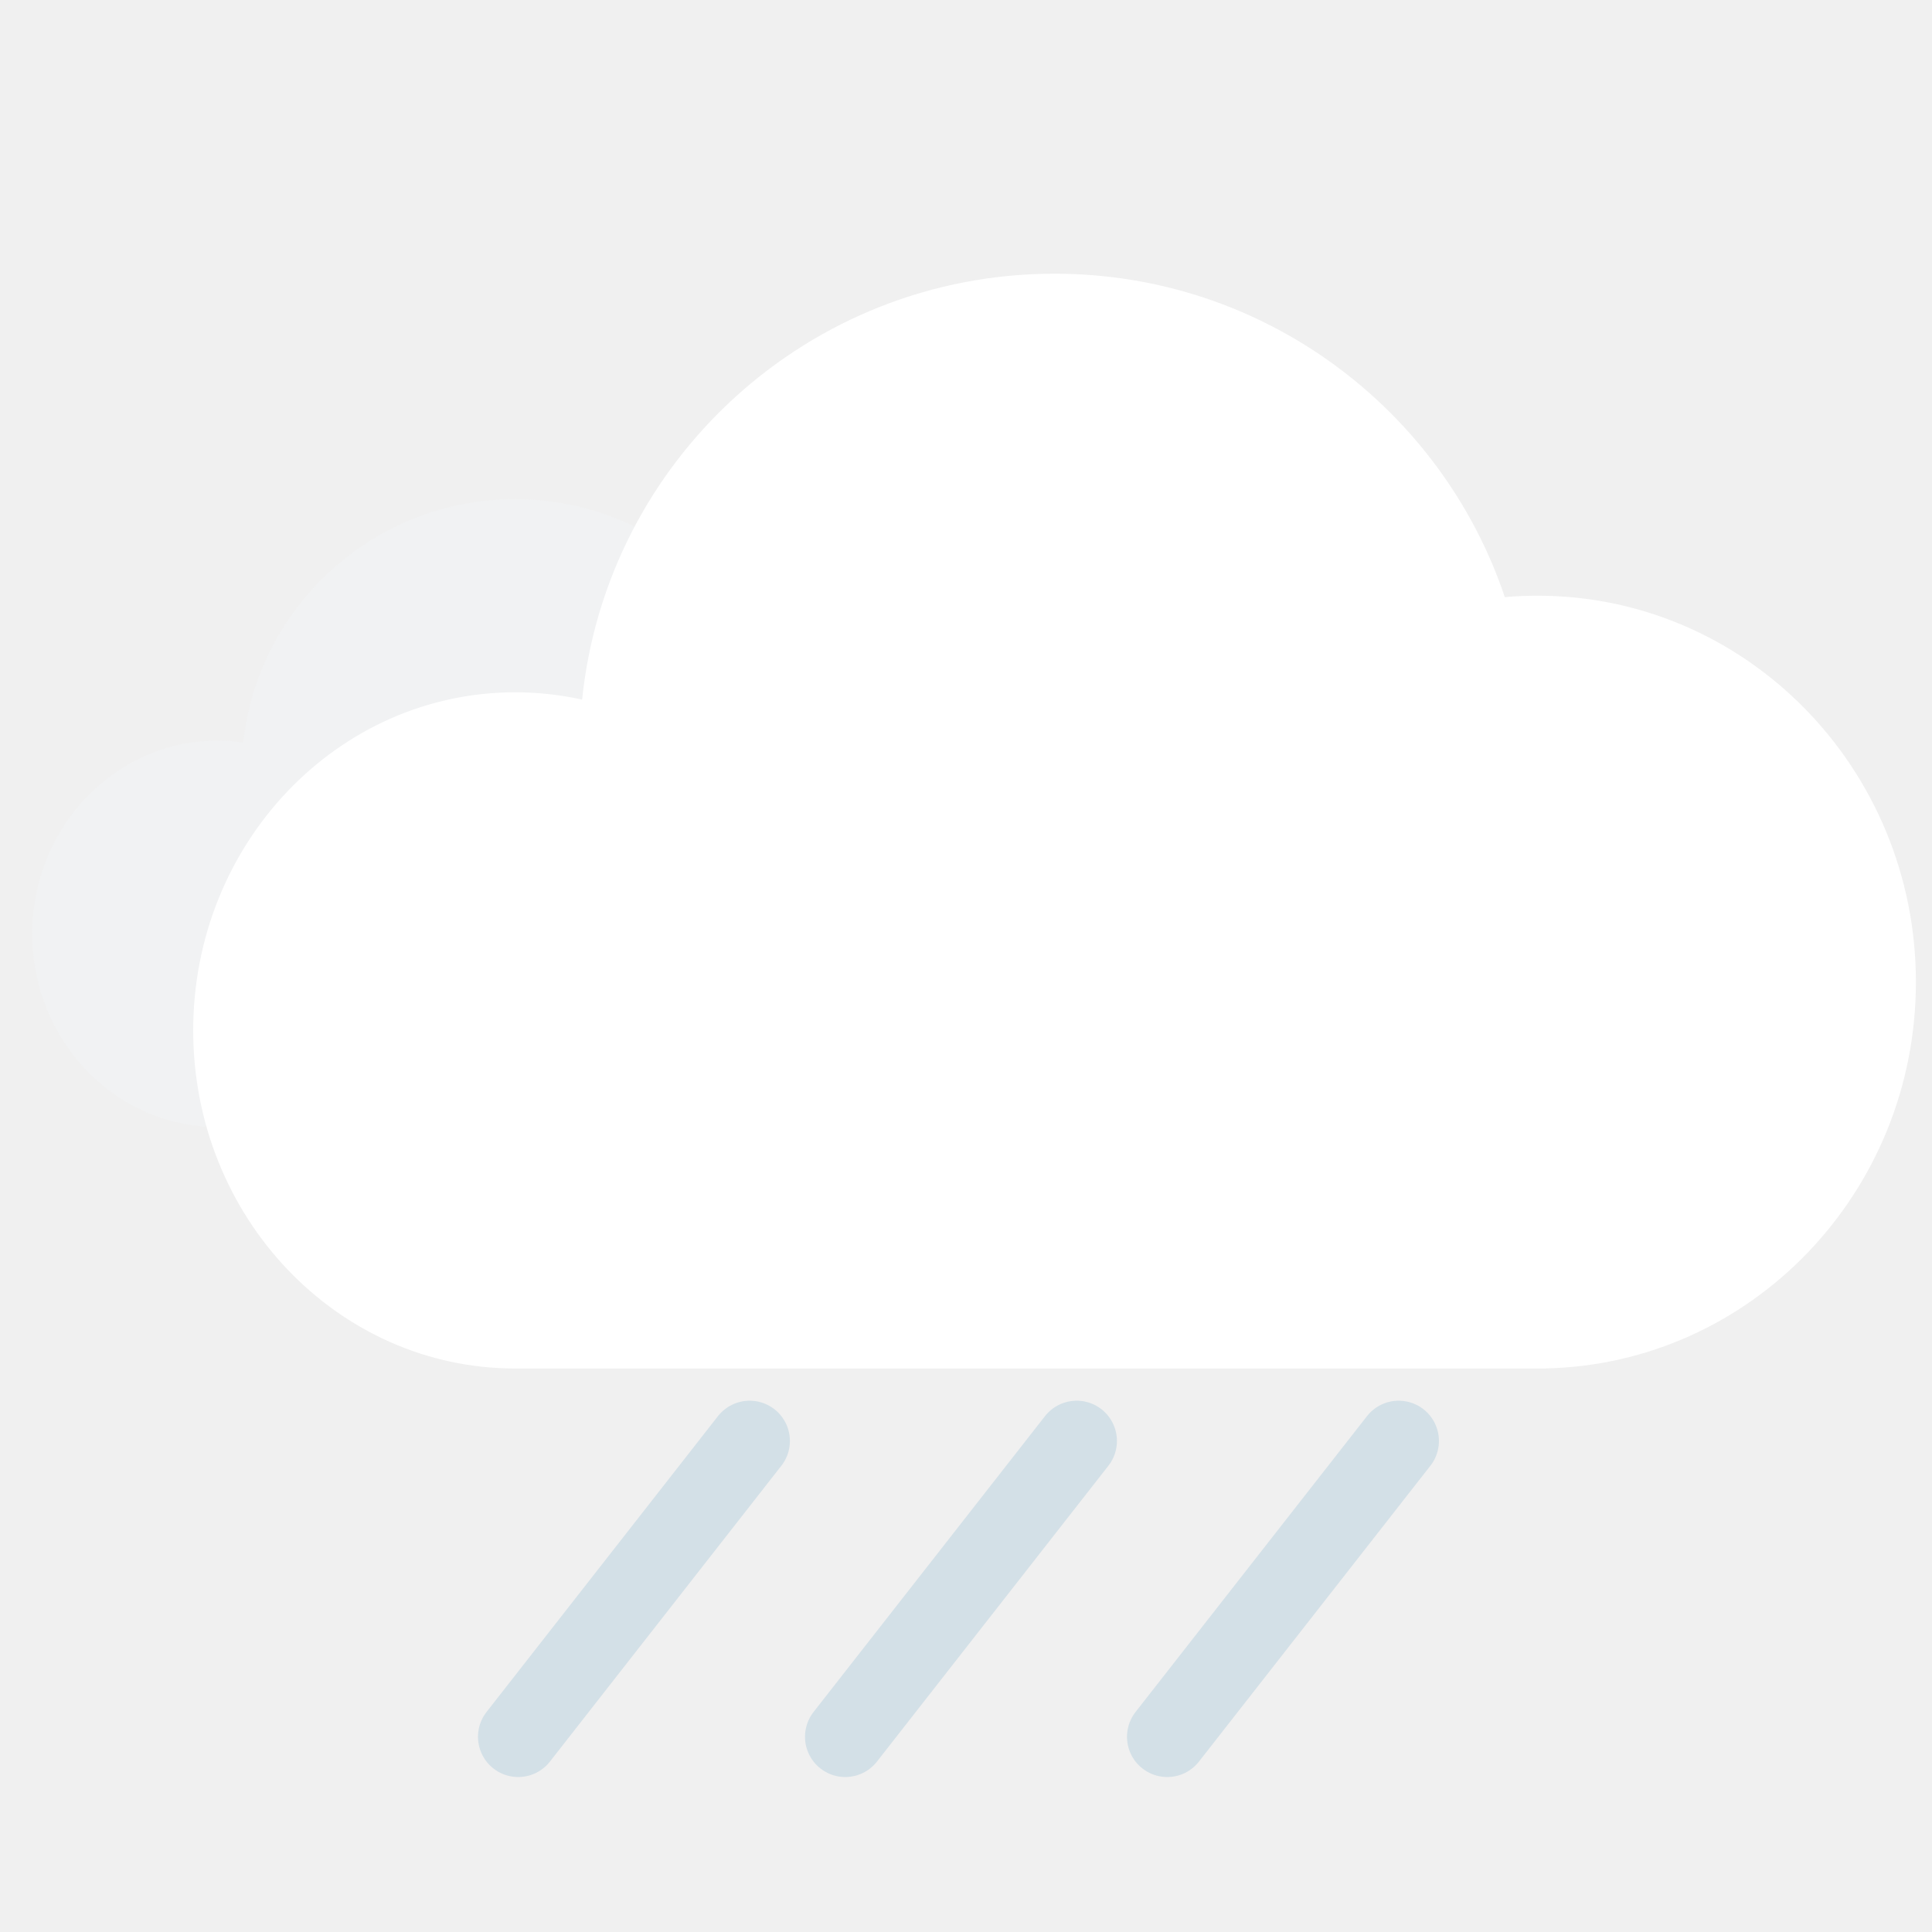
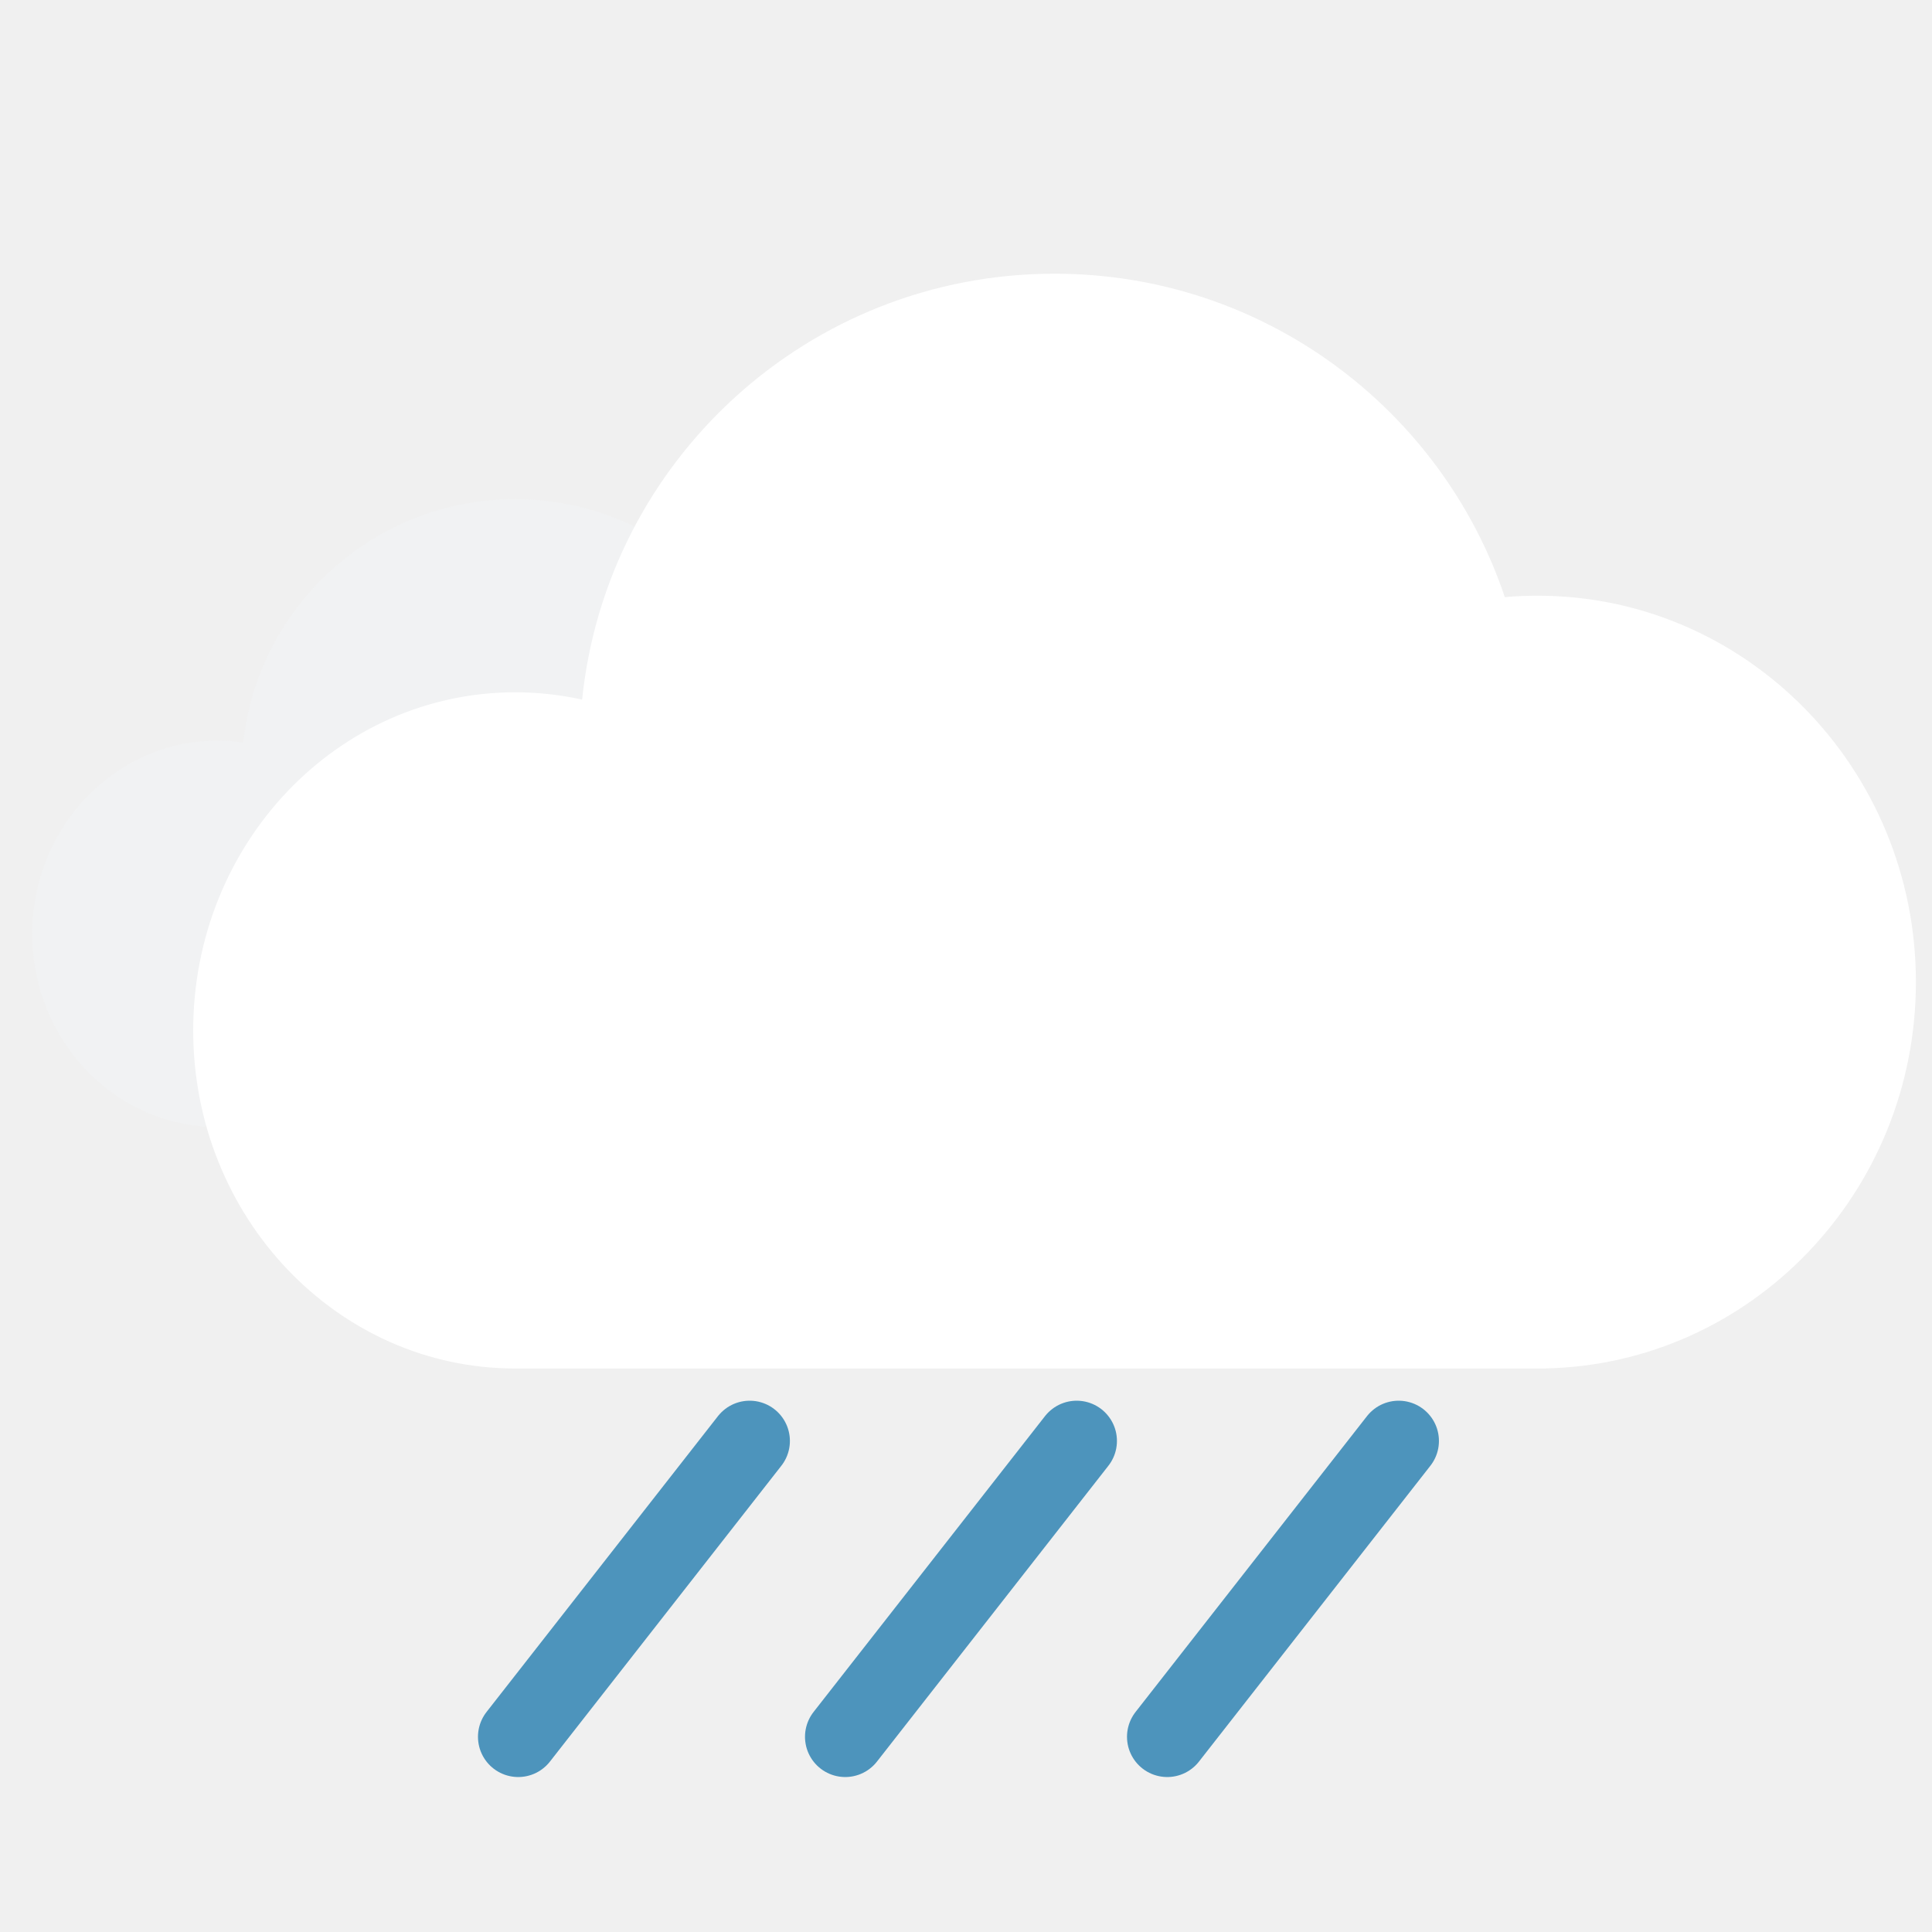
<svg xmlns="http://www.w3.org/2000/svg" width="120px" height="120px" viewBox="0 0 120 120" version="1.1">
-   <g id="r01d" stroke="none" stroke-width="1" fill="none" fill-rule="evenodd">
+   <g id="r02d" stroke="none" stroke-width="1" fill="none" fill-rule="evenodd">
    <path d="M13,70 L13,69.989 C6.881,69.716 2,64.453 2,58 C2,51.373 7.149,46 13.5,46 C14.044,46 14.58,46.039 15.104,46.116 C16.04,37.614 23.248,31 32,31 C39.312,31 45.545,35.616 47.945,42.093 C48.455,42.031 48.974,42 49.5,42 C56.956,42 63,48.268 63,56 C63,63.558 57.225,69.717 50.001,69.991 L50,70 L13,70 Z" id="cloud-copy" fill="#F1F2F3" opacity="0.9" />
    <path d="M32,85 C20.954,85 12,75.598 12,64 C12,52.402 20.954,43 32,43 C33.425,43 34.816,43.157 36.157,43.454 C37.68,28.593 50.236,17 65.5,17 C78.502,17 89.539,25.411 93.467,37.089 C94.137,37.03 94.815,37 95.5,37 C108.479,37 119,47.745 119,61 C119,74.084 108.748,84.722 96.001,84.995 L96,85 Z" id="cloud" fill="#FFFFFF" />
-     <line x1="32.188" y1="107.875" x2="46.562" y2="89.5" id="Line" stroke="#3084B3" stroke-width="5" opacity="0.15" stroke-linecap="round" />
-     <line x1="52.5" y1="107.875" x2="66.875" y2="89.5" id="Line-Copy" stroke="#3084B3" stroke-width="5" opacity="0.15" stroke-linecap="round" />
-     <line x1="72.5" y1="107.875" x2="86.875" y2="89.5" id="Line-Copy-2" stroke="#3084B3" stroke-width="5" opacity="0.15" stroke-linecap="round" />
+     <line x1="32.188" y1="107.875" x2="46.562" y2="89.5" id="Line" stroke="#3084B3" stroke-width="5" opacity="0.85" stroke-linecap="round" />
+     <line x1="52.5" y1="107.875" x2="66.875" y2="89.5" id="Line-Copy" stroke="#3084B3" stroke-width="5" opacity="0.85" stroke-linecap="round" />
+     <line x1="72.5" y1="107.875" x2="86.875" y2="89.5" id="Line-Copy-2" stroke="#3084B3" stroke-width="5" opacity="0.85" stroke-linecap="round" />
  </g>
</svg>
